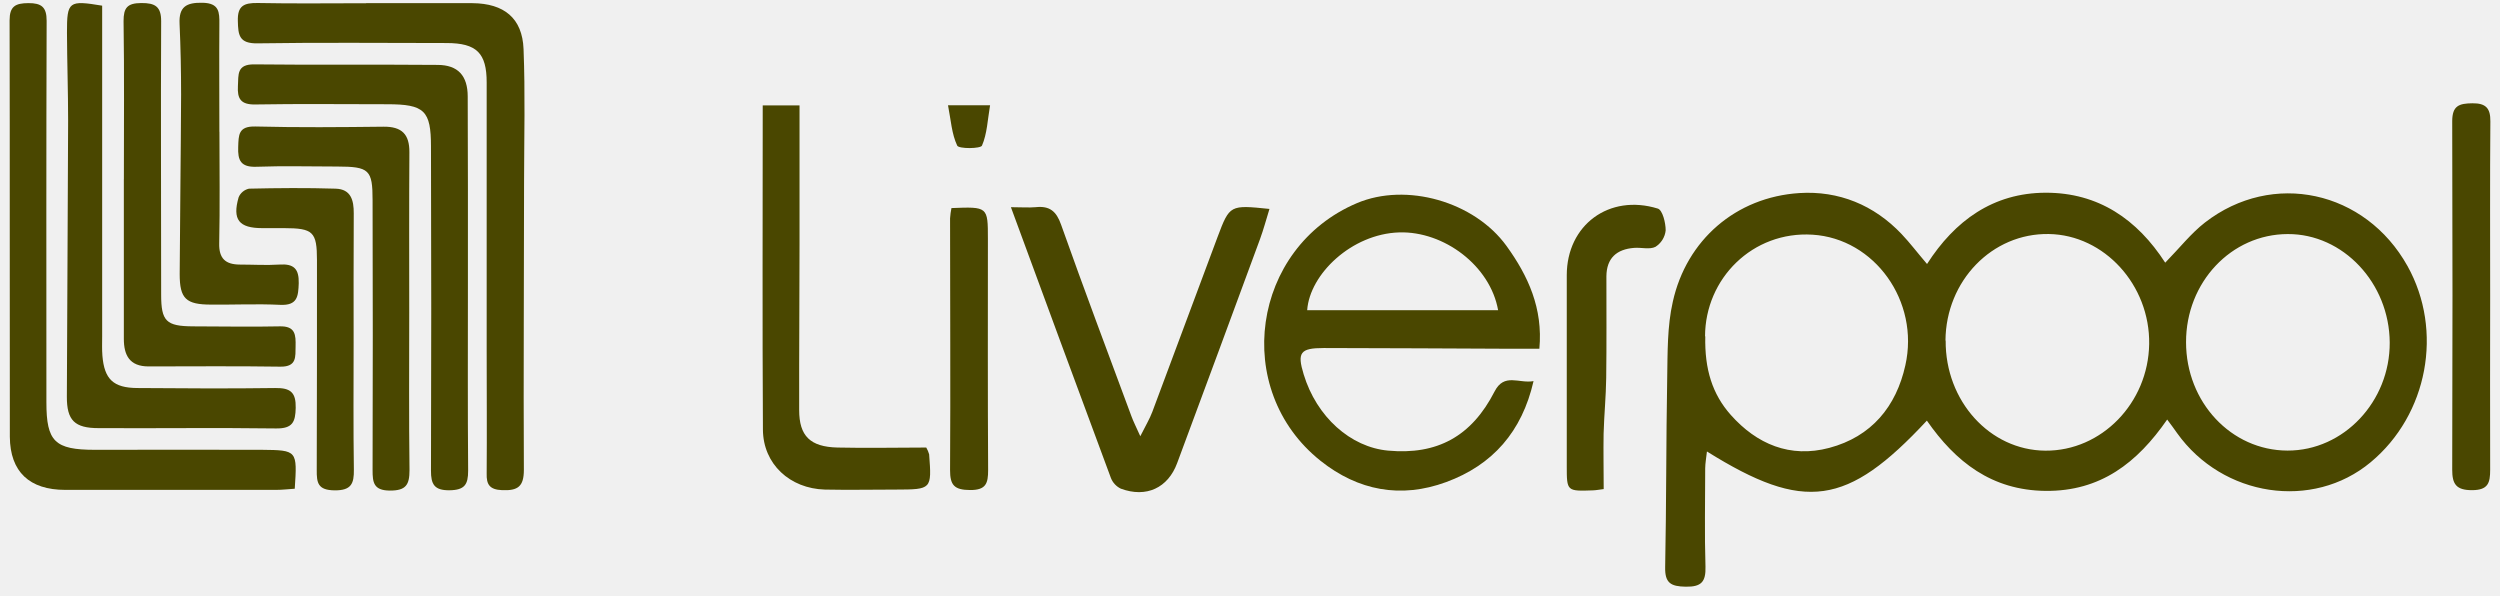
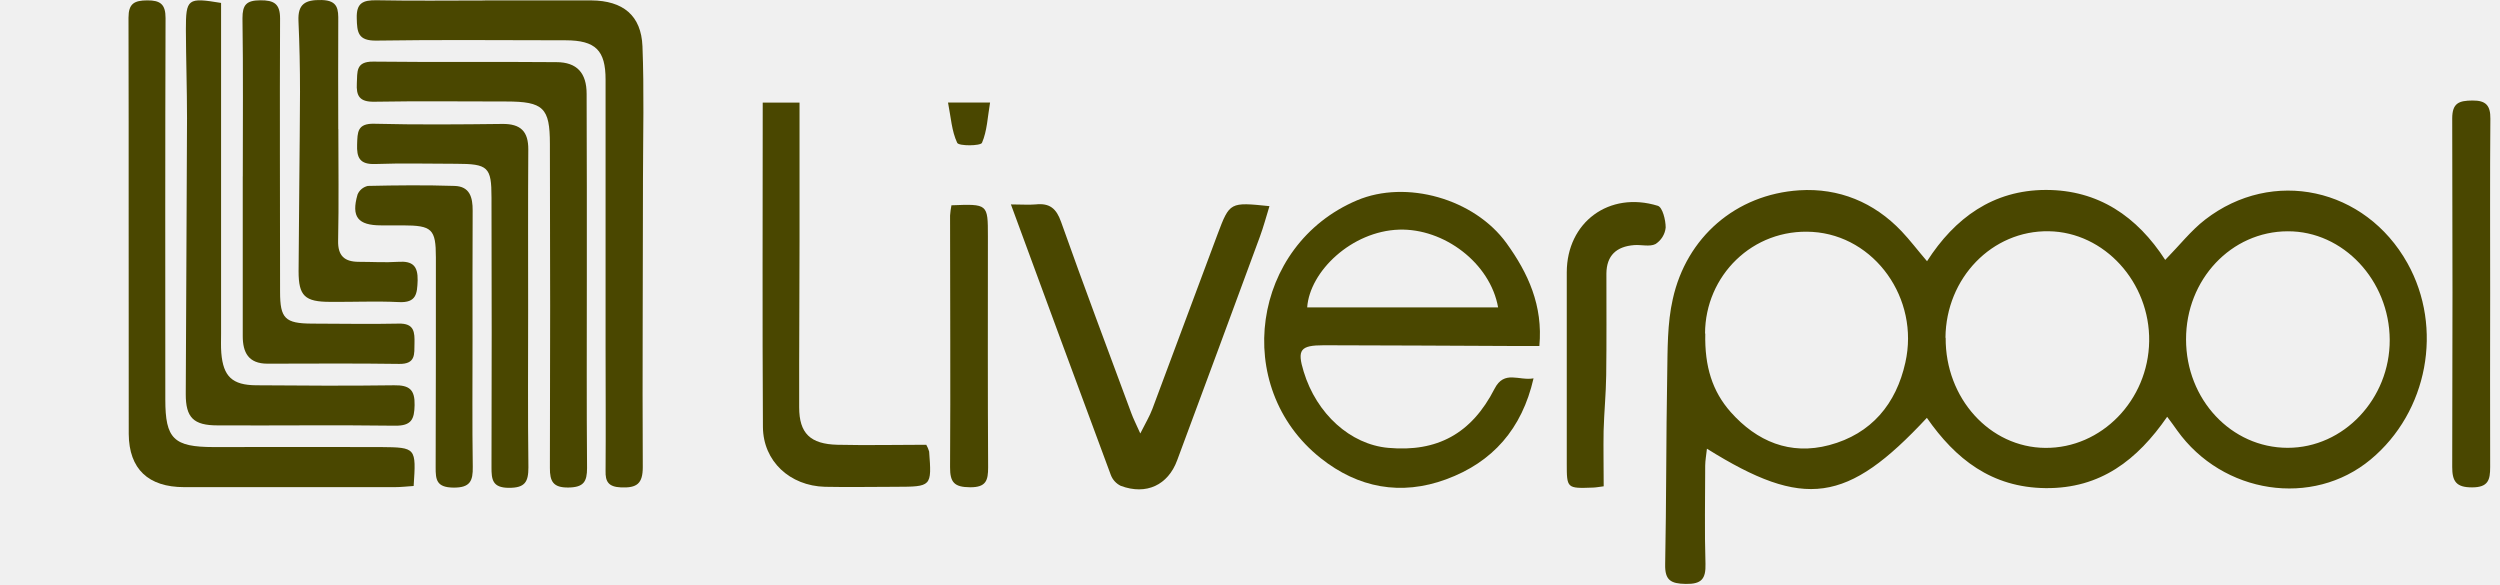
- <svg xmlns="http://www.w3.org/2000/svg" width="214" height="51" viewBox="0 0 214 51" fill="none">
-   <g id="Capa_1" clip-path="url(#clip0_248_1442)">
-     <path id="Vector" d="M185.511 35.912C182.947 39.617 179.803 42.066 175.101 42.02C170.482 41.974 167.389 39.527 164.94 36.005C158.119 43.331 154.456 43.855 146.114 38.646C146.056 39.194 145.969 39.636 145.965 40.089C145.965 42.895 145.901 45.701 145.989 48.504C146.026 49.788 145.651 50.244 144.302 50.221C143.02 50.201 142.508 49.907 142.538 48.55C142.646 43.146 142.615 37.738 142.713 32.337C142.75 30.161 142.713 27.933 143.192 25.83C144.363 20.547 148.59 16.876 154.024 16.526C157.397 16.312 160.413 17.547 162.771 20.029C163.493 20.788 164.12 21.624 164.954 22.598C167.335 18.887 170.614 16.506 175.114 16.497C179.614 16.487 182.94 18.768 185.342 22.485C186.587 21.214 187.548 19.976 188.752 19.042C194.534 14.569 202.468 16.308 206.078 22.766C209.171 28.306 207.822 35.503 202.927 39.57C197.961 43.7 190.267 42.541 186.364 37.081C186.131 36.738 185.872 36.401 185.511 35.912ZM187.126 29.29C187.126 34.433 190.996 38.56 195.813 38.57C200.63 38.58 204.583 34.357 204.56 29.326C204.533 24.229 200.569 20.013 195.83 20.036C190.992 20.046 187.116 24.169 187.126 29.29ZM166.549 29.151C166.509 34.324 170.324 38.54 175.077 38.577C179.884 38.616 183.891 34.503 183.969 29.451C184.047 24.4 180.127 20.105 175.377 20.032C170.526 19.95 166.573 24.034 166.532 29.144L166.549 29.151ZM145.972 28.791C145.908 31.62 146.583 33.743 148.151 35.513C150.381 38.022 153.231 39.23 156.584 38.339C160.201 37.378 162.319 34.796 163.098 31.27C164.33 25.793 160.464 20.415 155.147 20.089C150.023 19.772 145.965 23.842 145.952 28.785L145.972 28.791Z" fill="#4A4700" />
-     <path id="Vector_2" d="M131.77 29.854C130.984 29.854 130.219 29.854 129.456 29.854C124.076 29.831 118.699 29.798 113.318 29.791C111.294 29.791 111.024 30.178 111.594 32.043C112.698 35.675 115.595 38.279 118.827 38.573C123.013 38.953 125.958 37.371 127.935 33.512C128.765 31.891 130.023 32.852 131.271 32.624C130.283 36.949 127.77 39.808 123.782 41.27C119.92 42.69 116.256 42.007 113.042 39.448C105.394 33.36 107.125 21.208 116.162 17.385C120.368 15.605 126.201 17.236 128.964 21.062C130.806 23.614 132.087 26.391 131.77 29.854ZM128.238 26.553C127.564 22.743 123.597 19.775 119.768 19.894C115.7 20.023 112.111 23.463 111.895 26.553H128.238Z" fill="#4A4700" />
-     <path id="Vector_3" d="M31.333 0.271C34.369 0.271 37.405 0.271 40.441 0.271C43.157 0.294 44.712 1.558 44.816 4.199C44.965 7.963 44.867 11.733 44.86 15.503C44.86 23.757 44.799 31.981 44.843 40.221C44.843 41.641 44.337 42.014 42.981 41.958C41.908 41.911 41.632 41.472 41.659 40.535C41.686 37.015 41.659 33.496 41.659 29.97V7.052C41.659 4.546 40.805 3.691 38.238 3.684C32.841 3.684 27.444 3.625 22.046 3.711C20.464 3.737 20.387 3.004 20.36 1.802C20.319 0.502 20.866 0.238 22.073 0.257C25.163 0.32 28.253 0.277 31.347 0.277L31.333 0.271Z" fill="#4A4700" />
-     <path id="Vector_4" d="M25.231 41.835C24.708 41.868 24.168 41.934 23.625 41.934C17.612 41.934 11.599 41.934 5.588 41.934C2.522 41.934 0.865 40.389 0.842 37.388C0.821 25.497 0.852 13.621 0.821 1.746C0.821 0.541 1.314 0.274 2.427 0.267C3.54 0.261 3.996 0.597 3.992 1.779C3.955 12.674 3.969 23.569 3.972 34.444C3.972 37.798 4.691 38.501 8.115 38.504C12.888 38.504 17.658 38.484 22.428 38.504C25.447 38.534 25.447 38.56 25.231 41.835Z" fill="#4A4700" />
-     <path id="Vector_5" d="M86.534 17.735C87.442 17.735 88.055 17.788 88.653 17.735C89.857 17.603 90.424 18.088 90.828 19.23C92.775 24.718 94.826 30.168 96.85 35.629C97.015 36.078 97.234 36.507 97.609 37.342C98.064 36.431 98.412 35.863 98.641 35.249C100.516 30.264 102.352 25.262 104.227 20.277C105.263 17.527 105.286 17.537 108.666 17.884C108.39 18.775 108.16 19.646 107.85 20.488C105.5 26.871 103.139 33.254 100.766 39.637C99.98 41.766 98.121 42.638 95.942 41.829C95.55 41.639 95.246 41.311 95.092 40.911C92.265 33.314 89.466 25.698 86.534 17.735Z" fill="#4A4700" />
-     <path id="Vector_6" d="M40.053 24.295C40.053 29.63 40.029 34.965 40.073 40.3C40.073 41.469 39.783 41.951 38.474 41.967C37.166 41.984 36.886 41.439 36.892 40.287C36.922 31.043 36.922 21.799 36.892 12.555C36.892 9.465 36.339 8.923 33.145 8.923C29.38 8.923 25.612 8.877 21.847 8.943C20.593 8.963 20.306 8.441 20.366 7.358C20.42 6.401 20.248 5.493 21.766 5.51C26.992 5.569 32.224 5.51 37.446 5.556C39.21 5.556 40.036 6.487 40.036 8.263C40.054 13.613 40.06 18.957 40.053 24.295Z" fill="#4A4700" />
-     <path id="Vector_7" d="M8.745 0.485V28.801C8.745 29.349 8.722 29.904 8.766 30.452C8.931 32.459 9.7 33.202 11.751 33.215C15.688 33.245 19.621 33.271 23.558 33.215C24.877 33.195 25.339 33.598 25.312 34.909C25.288 36.117 25.052 36.695 23.625 36.675C18.565 36.605 13.505 36.675 8.445 36.648C6.391 36.648 5.716 35.988 5.723 33.961C5.747 26.087 5.811 18.217 5.831 10.346C5.831 7.83 5.743 5.315 5.733 2.799C5.73 0.105 5.881 0.013 8.745 0.485Z" fill="#4A4700" />
-     <path id="Vector_8" d="M65.289 9.022H68.44C68.44 13.037 68.44 16.979 68.44 20.908C68.44 25.635 68.396 30.363 68.409 35.104C68.409 37.322 69.354 38.253 71.688 38.309C74.232 38.369 76.775 38.309 79.288 38.309C79.393 38.492 79.476 38.686 79.534 38.887C79.76 41.895 79.757 41.898 76.684 41.908C74.66 41.908 72.636 41.951 70.612 41.908C67.61 41.822 65.329 39.726 65.306 36.787C65.252 27.599 65.289 18.422 65.289 9.022Z" fill="#4A4700" />
-     <path id="Vector_9" d="M10.604 15.322C10.604 10.818 10.645 6.312 10.577 1.809C10.574 0.657 10.904 0.27 12.092 0.26C13.279 0.251 13.802 0.561 13.795 1.825C13.758 9.623 13.795 17.425 13.795 25.223C13.795 27.494 14.22 27.923 16.514 27.936C18.987 27.936 21.456 27.992 23.935 27.936C25.302 27.897 25.322 28.682 25.302 29.637C25.281 30.531 25.423 31.406 23.996 31.386C20.238 31.33 16.477 31.363 12.716 31.366C11.08 31.366 10.601 30.396 10.601 29.006C10.601 24.446 10.601 19.887 10.601 15.332L10.604 15.322Z" fill="#4A4700" />
-     <path id="Vector_10" d="M35.03 26.711C35.03 31.221 34.996 35.731 35.054 40.247C35.054 41.488 34.76 42.003 33.367 41.993C31.974 41.984 31.89 41.287 31.893 40.231C31.916 32.527 31.916 24.831 31.893 17.14C31.893 14.526 31.606 14.262 28.857 14.255C26.553 14.255 24.246 14.189 21.948 14.275C20.599 14.324 20.346 13.717 20.39 12.585C20.427 11.564 20.39 10.789 21.868 10.828C25.517 10.921 29.171 10.887 32.821 10.845C34.41 10.825 35.054 11.505 35.044 13.03C35.013 17.586 35.03 22.149 35.03 26.711Z" fill="#4A4700" />
-     <path id="Vector_11" d="M18.784 11.284C18.784 14.466 18.832 17.652 18.764 20.835C18.734 22.136 19.307 22.644 20.538 22.647C21.658 22.647 22.785 22.72 23.912 22.647C25.157 22.561 25.599 23.014 25.572 24.245C25.531 25.361 25.474 26.17 23.969 26.094C22.009 25.998 20.043 26.094 18.079 26.074C15.914 26.074 15.381 25.566 15.381 23.463C15.408 18.339 15.482 13.228 15.502 8.098C15.502 6.074 15.462 4.05 15.371 2.03C15.306 0.594 15.927 0.204 17.351 0.237C18.774 0.27 18.788 1.049 18.778 2.056C18.754 5.13 18.778 8.204 18.778 11.28L18.784 11.284Z" fill="#4A4700" />
-     <path id="Vector_12" d="M213.158 25.391C213.158 30.343 213.138 35.276 213.158 40.221C213.158 41.307 213.003 41.951 211.623 41.958C210.244 41.964 209.906 41.436 209.91 40.201C209.941 30.259 209.941 20.318 209.91 10.376C209.91 9.056 210.49 8.851 211.64 8.841C212.791 8.831 213.189 9.264 213.175 10.396C213.135 15.394 213.158 20.393 213.158 25.391Z" fill="#4A4700" />
-     <path id="Vector_13" d="M30.27 29.316C30.27 32.948 30.237 36.579 30.291 40.191C30.311 41.396 30.075 41.99 28.634 41.974C27.194 41.957 27.106 41.314 27.113 40.237C27.133 34.242 27.133 28.263 27.133 22.274C27.133 19.831 26.796 19.534 24.313 19.528H22.451C20.454 19.528 19.874 18.805 20.427 16.887C20.503 16.703 20.623 16.541 20.777 16.412C20.931 16.284 21.114 16.194 21.311 16.15C23.78 16.094 26.253 16.071 28.732 16.15C30.044 16.19 30.287 17.141 30.281 18.26C30.26 21.954 30.27 25.635 30.27 29.316Z" fill="#4A4700" />
-     <path id="Vector_14" d="M137.276 41.865C136.918 41.908 136.648 41.964 136.375 41.974C134.115 42.056 134.115 42.053 134.115 39.891C134.115 34.446 134.115 28.996 134.115 23.555C134.115 19.263 137.741 16.569 141.907 17.854C142.315 17.979 142.582 19.072 142.582 19.715C142.554 20 142.461 20.275 142.309 20.52C142.158 20.764 141.953 20.972 141.708 21.128C141.222 21.379 140.5 21.171 139.886 21.218C138.365 21.333 137.525 22.112 137.508 23.644C137.508 26.546 137.529 29.448 137.491 32.35C137.471 33.938 137.313 35.523 137.269 37.114C137.242 38.642 137.276 40.184 137.276 41.865Z" fill="#4A4700" />
-     <path id="Vector_15" d="M81.444 17.811C84.561 17.689 84.564 17.689 84.564 20.452C84.564 27.055 84.544 33.641 84.584 40.237C84.584 41.36 84.416 41.954 83.049 41.947C81.683 41.941 81.319 41.528 81.326 40.231C81.37 33.05 81.326 25.869 81.326 18.689C81.346 18.394 81.386 18.101 81.444 17.811Z" fill="#4A4700" />
-     <path id="Vector_16" d="M81.15 9.013H84.75C84.537 10.271 84.497 11.449 84.058 12.463C83.94 12.737 82.068 12.753 81.936 12.463C81.464 11.462 81.397 10.274 81.15 9.013Z" fill="#4A4700" />
+ <svg xmlns="http://www.w3.org/2000/svg" width="214" height="50" viewBox="0 0 214 50" fill="none">
+   <g clip-path="url(#clip0_55_841)">
+     <path d="M185.511 35.675C182.947 39.379 179.803 41.829 175.101 41.783C170.482 41.736 167.389 39.29 164.94 35.767C158.119 43.093 154.456 43.618 146.114 38.409C146.056 38.957 145.969 39.399 145.965 39.851C145.965 42.658 145.901 45.464 145.989 48.267C146.026 49.551 145.651 50.007 144.302 49.983C143.02 49.964 142.508 49.67 142.538 48.313C142.646 42.908 142.615 37.501 142.713 32.1C142.75 29.924 142.713 27.695 143.192 25.593C144.363 20.31 148.59 16.639 154.024 16.289C157.397 16.075 160.413 17.309 162.771 19.792C163.493 20.551 164.12 21.387 164.954 22.36C167.335 18.65 170.614 16.269 175.114 16.259C179.614 16.25 182.94 18.531 185.342 22.248C186.587 20.977 187.548 19.739 188.752 18.805C194.534 14.331 202.468 16.071 206.078 22.529C209.171 28.069 207.822 35.266 202.927 39.333C197.961 43.463 190.267 42.304 186.364 36.844C186.131 36.5 185.872 36.164 185.511 35.675ZM187.126 29.052C187.126 34.196 190.996 38.323 195.813 38.333C200.63 38.343 204.583 34.12 204.56 29.089C204.533 23.991 200.569 19.775 195.83 19.799C190.992 19.808 187.116 23.932 187.126 29.052ZM166.549 28.914C166.509 34.087 170.324 38.303 175.077 38.339C179.884 38.379 183.891 34.265 183.969 29.214C184.047 24.163 180.127 19.868 175.377 19.795C170.526 19.713 166.573 23.797 166.532 28.907L166.549 28.914ZM145.972 28.554C145.908 31.383 146.583 33.506 148.151 35.276C150.381 37.785 153.231 38.993 156.584 38.102C160.201 37.141 162.319 34.559 163.098 31.033C164.33 25.556 160.464 20.178 155.147 19.851C150.023 19.534 145.965 23.605 145.952 28.547L145.972 28.554Z" fill="#4A4700" />
+     <path d="M131.77 29.617C130.984 29.617 130.219 29.617 129.456 29.617C124.076 29.594 118.699 29.561 113.318 29.554C111.294 29.554 111.024 29.941 111.594 31.806C112.698 35.437 115.595 38.042 118.827 38.336C123.013 38.716 125.958 37.134 127.935 33.275C128.765 31.654 130.023 32.615 131.271 32.387C130.283 36.712 127.77 39.571 123.782 41.033C119.92 42.453 116.256 41.77 113.042 39.211C105.394 33.123 107.125 20.971 116.162 17.148C120.368 15.368 126.201 16.999 128.964 20.825C130.806 23.377 132.087 26.154 131.77 29.617ZM128.238 26.316C127.564 22.506 123.597 19.538 119.768 19.657C115.7 19.785 112.111 23.226 111.895 26.316H128.238Z" fill="#4A4700" />
+     <path d="M41.512 0.035C44.548 0.035 47.584 0.035 50.62 0.035C53.335 0.058 54.89 1.323 54.995 3.964C55.143 7.727 55.045 11.498 55.039 15.268C55.039 23.521 54.978 31.745 55.022 39.986C55.022 41.405 54.516 41.778 53.16 41.722C52.087 41.676 51.81 41.237 51.837 40.299C51.864 36.78 51.837 33.261 51.837 29.735V6.816C51.837 4.31 50.984 3.455 48.417 3.449C43.02 3.449 37.622 3.389 32.225 3.475C30.643 3.501 30.565 2.769 30.538 1.567C30.498 0.266 31.044 0.002 32.252 0.022C35.342 0.084 38.432 0.042 41.525 0.042L41.512 0.035Z" fill="#4A4700" />
+     <path d="M35.409 41.6C34.886 41.633 34.347 41.699 33.804 41.699C27.79 41.699 21.778 41.699 15.767 41.699C12.7 41.699 11.044 40.154 11.02 37.153C11 25.261 11.03 13.386 11 1.511C11 0.306 11.492 0.038 12.606 0.032C13.719 0.025 14.174 0.362 14.171 1.544C14.134 12.438 14.147 23.333 14.151 34.208C14.151 37.562 14.869 38.266 18.293 38.269C23.066 38.269 27.836 38.249 32.606 38.269C35.625 38.298 35.625 38.325 35.409 41.6Z" fill="#4A4700" />
+     <path d="M86.534 17.498C87.442 17.498 88.055 17.55 88.653 17.498C89.857 17.366 90.424 17.851 90.828 18.993C92.775 24.48 94.826 29.931 96.85 35.391C97.015 35.84 97.234 36.269 97.609 37.105C98.064 36.194 98.412 35.626 98.641 35.012C100.516 30.026 102.352 25.025 104.227 20.04C105.263 17.29 105.286 17.299 108.666 17.646C108.39 18.538 108.16 19.409 107.85 20.251C105.5 26.634 103.139 33.016 100.766 39.399C99.98 41.529 98.121 42.4 95.942 41.591C95.55 41.402 95.246 41.074 95.092 40.673C92.265 33.077 89.466 25.461 86.534 17.498Z" fill="#4A4700" />
+     <path d="M50.232 24.059C50.232 29.394 50.208 34.73 50.252 40.065C50.252 41.233 49.962 41.715 48.653 41.732C47.344 41.748 47.064 41.204 47.071 40.051C47.1 30.807 47.1 21.564 47.071 12.319C47.071 9.229 46.518 8.688 43.323 8.688C39.559 8.688 35.791 8.642 32.026 8.708C30.771 8.728 30.484 8.206 30.545 7.123C30.599 6.166 30.427 5.258 31.945 5.274C37.17 5.334 42.402 5.274 47.624 5.32C49.388 5.32 50.215 6.251 50.215 8.028C50.233 13.378 50.238 18.722 50.232 24.059Z" fill="#4A4700" />
+     <path d="M18.924 0.25V28.566C18.924 29.114 18.9 29.669 18.944 30.217C19.109 32.224 19.879 32.967 21.93 32.98C25.866 33.01 29.799 33.036 33.736 32.98C35.055 32.96 35.517 33.363 35.49 34.673C35.467 35.882 35.23 36.46 33.804 36.44C28.744 36.37 23.684 36.44 18.624 36.413C16.569 36.413 15.895 35.753 15.901 33.726C15.925 25.852 15.989 17.982 16.009 10.111C16.009 7.595 15.922 5.08 15.912 2.564C15.908 -0.13 16.06 -0.223 18.924 0.25Z" fill="#4A4700" />
+     <path d="M65.289 8.785H68.44C68.44 12.8 68.44 16.741 68.44 20.67C68.44 25.398 68.396 30.125 68.409 34.866C68.409 37.085 69.354 38.016 71.688 38.072C74.232 38.131 76.775 38.072 79.288 38.072C79.393 38.254 79.476 38.448 79.534 38.65C79.76 41.657 79.757 41.661 76.684 41.67C74.66 41.67 72.636 41.713 70.612 41.67C67.61 41.585 65.329 39.488 65.306 36.55C65.252 27.362 65.289 18.184 65.289 8.785Z" fill="#4A4700" />
+     <path d="M20.783 15.086C20.783 10.583 20.823 6.077 20.756 1.573C20.752 0.421 21.083 0.035 22.27 0.025C23.458 0.015 23.98 0.325 23.974 1.59C23.937 9.388 23.974 17.189 23.974 24.987C23.974 27.258 24.399 27.688 26.693 27.701C29.165 27.701 31.635 27.757 34.114 27.701C35.48 27.661 35.5 28.447 35.48 29.401C35.46 30.296 35.602 31.171 34.175 31.151C30.417 31.095 26.656 31.128 22.894 31.131C21.258 31.131 20.779 30.16 20.779 28.77C20.779 24.21 20.779 19.652 20.779 15.096L20.783 15.086Z" fill="#4A4700" />
+     <path d="M45.209 26.476C45.209 30.986 45.175 35.495 45.232 40.012C45.232 41.253 44.939 41.768 43.546 41.758C42.153 41.748 42.068 41.052 42.072 39.995C42.094 32.292 42.094 24.595 42.072 16.905C42.072 14.29 41.785 14.026 39.036 14.02C36.732 14.02 34.424 13.954 32.127 14.04C30.778 14.089 30.525 13.482 30.569 12.349C30.606 11.329 30.569 10.553 32.046 10.593C35.696 10.685 39.349 10.652 42.999 10.609C44.588 10.59 45.232 11.27 45.222 12.795C45.192 17.351 45.209 21.913 45.209 26.476Z" fill="#4A4700" />
+     <path d="M28.963 11.048C28.963 14.231 29.01 17.417 28.943 20.599C28.912 21.9 29.486 22.409 30.717 22.412C31.837 22.412 32.964 22.485 34.09 22.412C35.335 22.326 35.777 22.778 35.75 24.01C35.709 25.126 35.652 25.934 34.148 25.859C32.188 25.763 30.221 25.859 28.258 25.839C26.092 25.839 25.559 25.33 25.559 23.227C25.586 18.104 25.66 12.993 25.681 7.863C25.681 5.839 25.64 3.815 25.549 1.795C25.485 0.358 26.106 -0.031 27.529 0.002C28.953 0.035 28.966 0.814 28.956 1.821C28.933 4.895 28.956 7.968 28.956 11.045L28.963 11.048Z" fill="#4A4700" />
+     <path d="M213.158 25.154C213.158 30.106 213.138 35.038 213.158 39.984C213.158 41.07 213.003 41.714 211.623 41.72C210.244 41.727 209.906 41.199 209.91 39.964C209.941 30.022 209.941 20.08 209.91 10.139C209.91 8.818 210.49 8.613 211.64 8.604C212.791 8.594 213.189 9.026 213.175 10.159C213.135 15.157 213.158 20.155 213.158 25.154Z" fill="#4A4700" />
+     <path d="M40.449 29.081C40.449 32.712 40.415 36.344 40.469 39.956C40.489 41.161 40.253 41.755 38.813 41.739C37.373 41.722 37.285 41.078 37.292 40.002C37.312 34.007 37.312 28.028 37.312 22.039C37.312 19.596 36.974 19.299 34.492 19.292H32.63C30.633 19.292 30.052 18.569 30.606 16.651C30.682 16.468 30.802 16.305 30.955 16.177C31.109 16.049 31.293 15.959 31.489 15.915C33.959 15.859 36.431 15.835 38.911 15.915C40.223 15.954 40.466 16.905 40.459 18.024C40.439 21.719 40.449 25.4 40.449 29.081Z" fill="#4A4700" />
+     <path d="M137.276 41.628C136.918 41.671 136.648 41.727 136.375 41.737C134.115 41.819 134.115 41.816 134.115 39.653C134.115 34.209 134.115 28.759 134.115 23.318C134.115 19.026 137.741 16.332 141.907 17.616C142.315 17.742 142.582 18.835 142.582 19.478C142.554 19.763 142.461 20.038 142.309 20.282C142.158 20.527 141.953 20.735 141.708 20.891C141.222 21.142 140.5 20.934 139.886 20.981C138.365 21.096 137.525 21.875 137.508 23.407C137.508 26.309 137.529 29.211 137.491 32.113C137.471 33.701 137.313 35.286 137.269 36.877C137.242 38.406 137.276 39.947 137.276 41.628Z" fill="#4A4700" />
+     <path d="M81.444 17.573C84.561 17.451 84.564 17.451 84.564 20.215C84.564 26.817 84.544 33.404 84.584 40C84.584 41.122 84.416 41.717 83.049 41.71C81.683 41.703 81.319 41.291 81.326 39.993C81.37 32.813 81.326 25.632 81.326 18.452C81.346 18.157 81.386 17.863 81.444 17.573Z" fill="#4A4700" />
+     <path d="M81.15 8.775H84.75C84.537 10.033 84.497 11.212 84.058 12.225C83.94 12.499 82.068 12.516 81.936 12.225C81.464 11.225 81.397 10.036 81.15 8.775Z" fill="#4A4700" />
  </g>
  <defs>
-     <clipPath id="clip0_248_1442">
-       <rect width="212.357" height="50" fill="white" transform="translate(0.821465 0.237305)" />
+     <clipPath id="clip0_55_841">
+       <rect width="212.357" height="50" fill="white" transform="translate(0.821472)" />
    </clipPath>
  </defs>
</svg>
